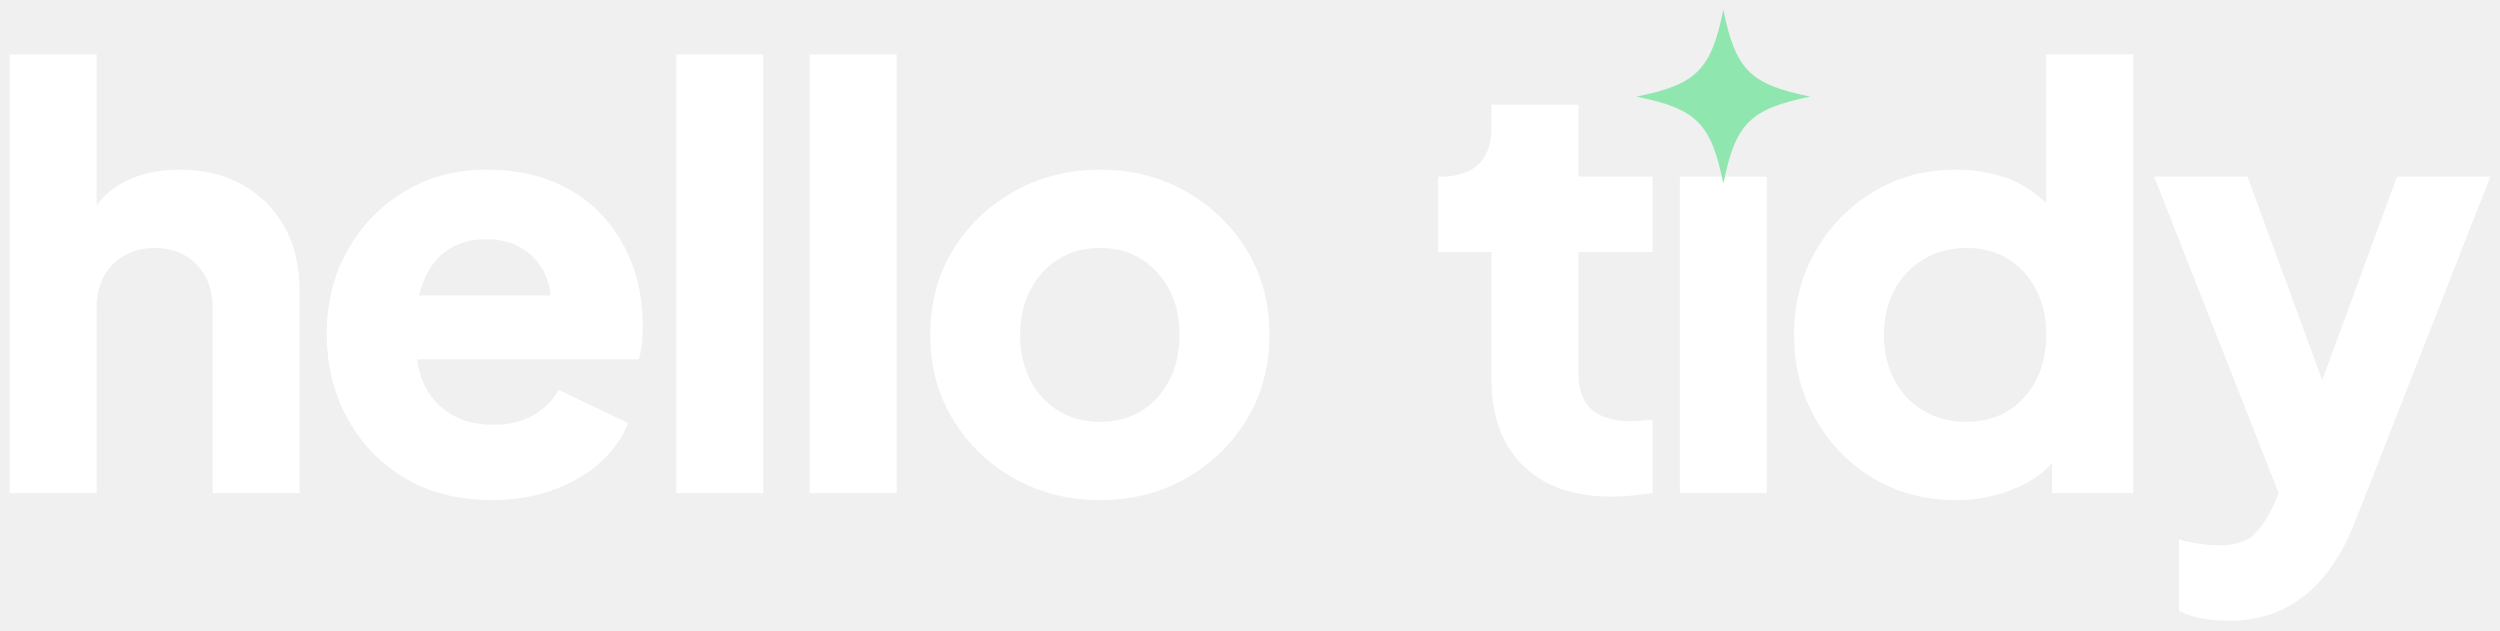
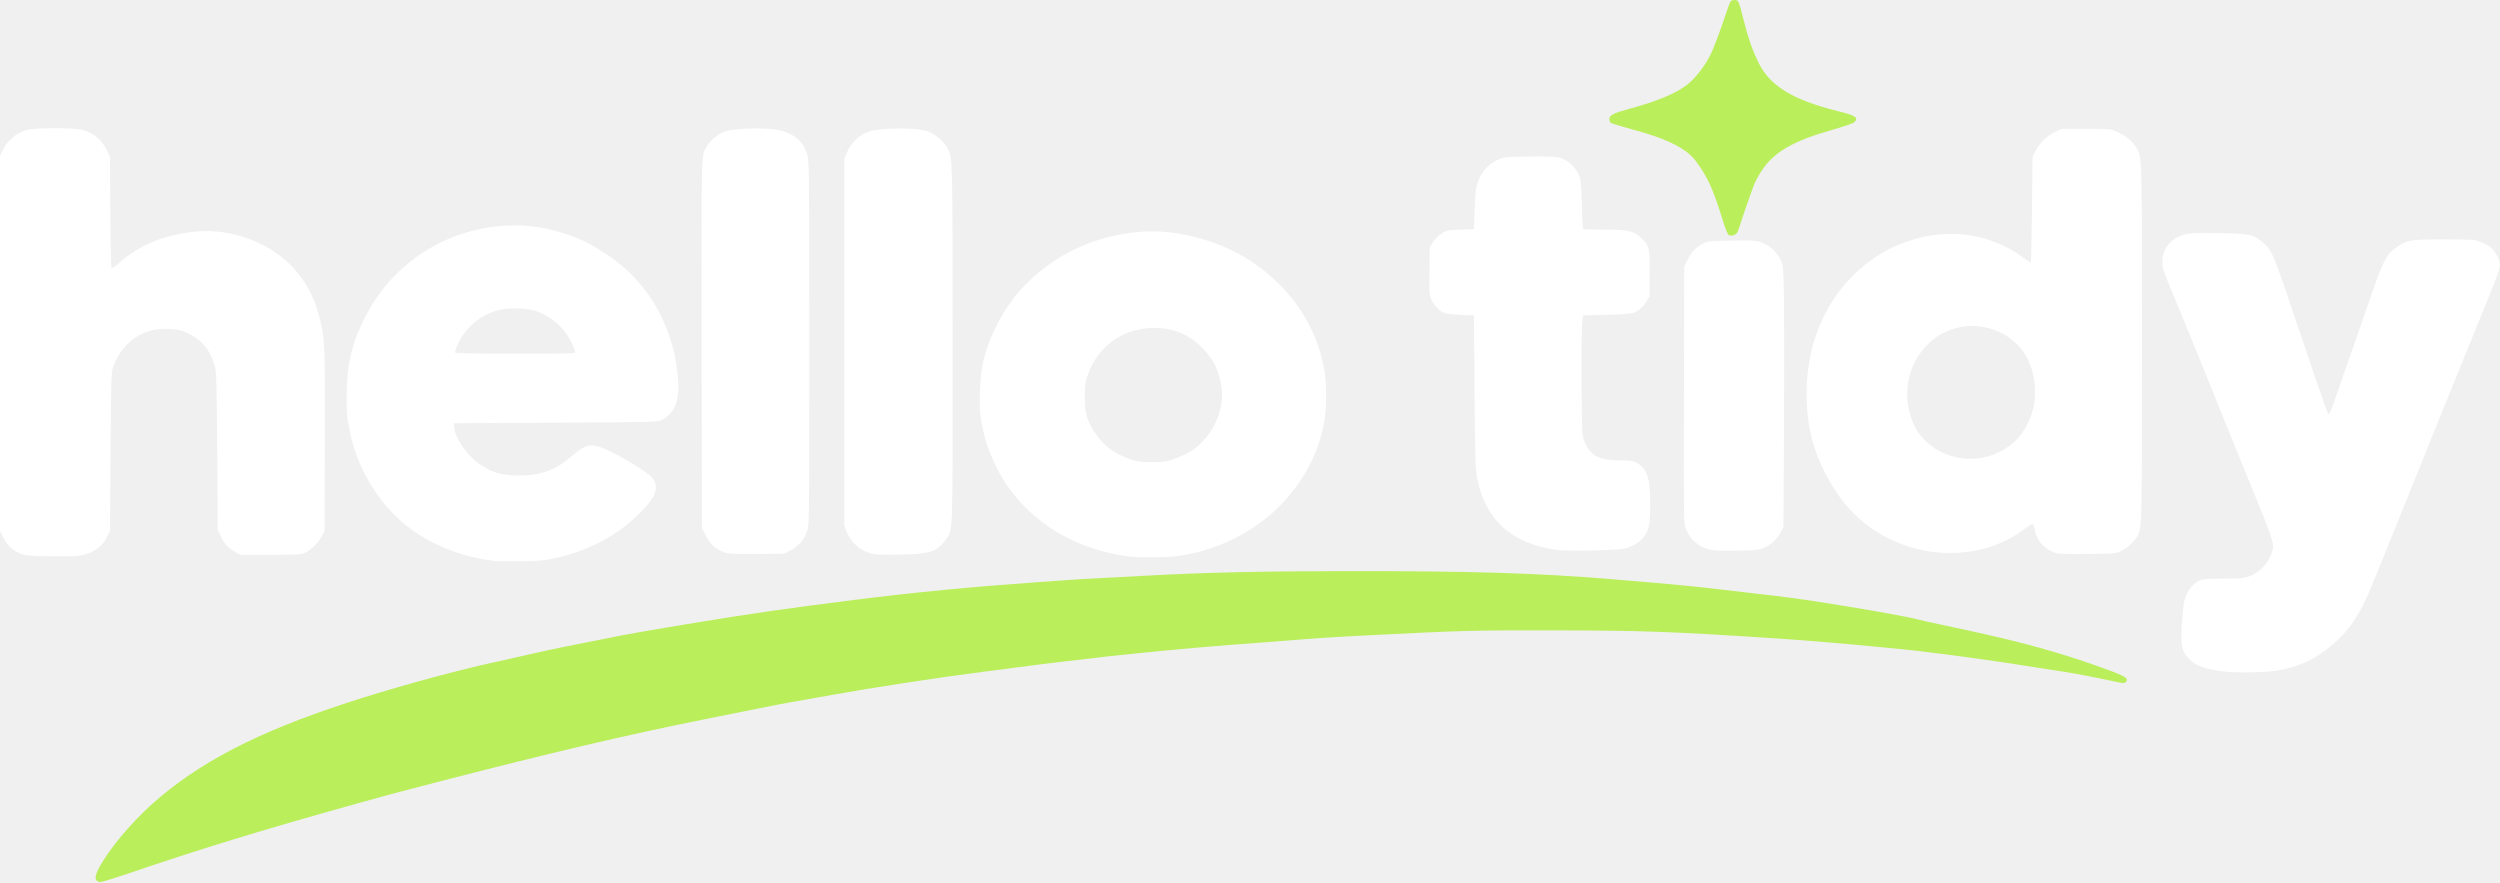
- <svg xmlns="http://www.w3.org/2000/svg" viewBox="2.3 8.96 258.74 65.24" role="img" aria-label="Hello Tidy">
-   <path d="M3.3 60V14.58H12.3V30.24Q13.32 28.8 14.94 27.9Q17.46 26.52 20.88 26.52Q24.6 26.52 27.39 28.08Q30.18 29.64 31.74 32.43Q33.3 35.22 33.3 38.94V60H24.3V40.86Q24.3 38.94 23.55 37.56Q22.8 36.18 21.45 35.4Q20.1 34.62 18.3 34.62Q16.56 34.62 15.18 35.4Q13.8 36.18 13.05 37.56Q12.3 38.94 12.3 40.86V60ZM53.22 60.72Q48 60.72 44.16 58.41Q40.32 56.1 38.22 52.2Q36.12 48.3 36.12 43.56Q36.12 38.64 38.31 34.8Q40.5 30.96 44.22 28.74Q47.94 26.52 52.62 26.52Q56.52 26.52 59.52 27.75Q62.52 28.98 64.59 31.2Q66.66 33.42 67.74 36.33Q68.82 39.24 68.82 42.66Q68.82 43.62 68.73 44.55Q68.64 45.48 68.4 46.14H45.48Q45.6 47.4 46.08 48.48Q46.98 50.58 48.84 51.75Q50.7 52.92 53.34 52.92Q55.74 52.92 57.45 51.96Q59.16 51 60.12 49.32L67.32 52.74Q66.36 55.14 64.29 56.94Q62.22 58.74 59.4 59.73Q56.58 60.72 53.22 60.72ZM45.66 39.54H59.28Q59.22 38.76 58.98 38.04Q58.32 36.06 56.67 34.89Q55.02 33.72 52.62 33.72Q50.28 33.72 48.6 34.86Q46.92 36 46.08 38.22Q45.84 38.82 45.66 39.54ZM72.3 60V14.58H81.3V60ZM86.1 60V14.58H95.1V60ZM116.16 60.72Q111.3 60.72 107.31 58.5Q103.32 56.28 100.95 52.41Q98.58 48.54 98.58 43.62Q98.58 38.64 100.95 34.8Q103.32 30.96 107.31 28.74Q111.3 26.52 116.16 26.52Q121.02 26.52 124.98 28.74Q128.94 30.96 131.31 34.8Q133.68 38.64 133.68 43.62Q133.68 48.54 131.31 52.41Q128.94 56.28 124.98 58.5Q121.02 60.72 116.16 60.72ZM116.16 52.62Q118.62 52.62 120.45 51.48Q122.28 50.34 123.33 48.3Q124.38 46.26 124.38 43.62Q124.38 40.98 123.33 38.97Q122.28 36.96 120.45 35.79Q118.62 34.62 116.16 34.62Q113.7 34.62 111.84 35.79Q109.98 36.96 108.93 38.97Q107.88 40.98 107.88 43.62Q107.88 46.26 108.93 48.3Q109.98 50.34 111.84 51.48Q113.7 52.62 116.16 52.62ZM169.14 60.36Q163.2 60.36 159.93 57.15Q156.66 53.94 156.66 48.18V35.04H151.14V27.24H151.44Q153.96 27.24 155.31 25.98Q156.66 24.72 156.66 22.2V19.8H165.66V27.24H173.34V35.04H165.66V47.58Q165.66 49.26 166.26 50.37Q166.86 51.48 168.12 52.02Q169.38 52.56 171.24 52.56Q171.66 52.56 172.2 52.5Q172.74 52.44 173.34 52.38V60Q172.44 60.12 171.3 60.24Q170.16 60.36 169.14 60.36ZM176.16 60V27.24H185.16V60ZM204.72 60.72Q199.92 60.72 196.14 58.44Q192.36 56.16 190.17 52.26Q187.98 48.36 187.98 43.62Q187.98 38.82 190.2 34.95Q192.42 31.08 196.2 28.8Q199.98 26.52 204.66 26.52Q208.26 26.52 211.08 27.84Q212.82 28.74 214.08 30V14.58H223.08V60H214.68V56.88Q213.18 58.56 210.96 59.46Q208.08 60.72 204.72 60.72ZM205.8 52.62Q208.26 52.62 210.12 51.48Q211.98 50.34 213.03 48.3Q214.08 46.26 214.08 43.62Q214.08 40.98 213.03 38.94Q211.98 36.9 210.12 35.76Q208.26 34.62 205.8 34.62Q203.34 34.62 201.39 35.79Q199.44 36.96 198.36 38.97Q197.28 40.98 197.28 43.62Q197.28 46.26 198.36 48.3Q199.44 50.34 201.39 51.48Q203.34 52.62 205.8 52.62ZM232.98 73.2Q231.54 73.2 230.19 72.96Q228.84 72.72 227.82 72.18V64.8Q228.66 65.04 229.8 65.22Q230.94 65.4 231.9 65.4Q234.54 65.4 235.68 64.17Q236.82 62.94 237.54 61.38L238.14 60L225.24 27.24H234.9L242.64 48.3L250.38 27.24H260.04L246 63.06Q244.68 66.42 242.76 68.7Q240.84 70.98 238.41 72.09Q235.98 73.2 232.98 73.2Z" fill="#ffffff" />
-   <path d="M180.66 9.96C181.92 16.19 183.43 17.7 189.66 18.96C183.43 20.22 181.92 21.73 180.66 27.96C179.4 21.73 177.89 20.22 171.66 18.96C177.89 17.7 179.4 16.19 180.66 9.96Z" fill="#8fe6ae" />
+ <svg xmlns="http://www.w3.org/2000/svg" viewBox="0 0 283.44 100" role="img" aria-label="Hello Tidy">
+   <path fill="#ffffff" fill-rule="evenodd" d="M252.28,76.15C250.05,75.9 248.91,75.49 248.14,74.66C247.32,73.77 247.22,73.22 247.38,70.72C247.45,69.58 247.57,68.42 247.64,68.16C247.95,66.96 248.59,66.14 249.51,65.76C249.75,65.66 250.64,65.6 252.14,65.6C254.23,65.59 254.46,65.56 255.13,65.29C256.45,64.76 257.5,63.45 257.7,62.1C257.79,61.49 257.42,60.45 255.26,55.2C254.67,53.78 253.25,50.26 252.08,47.37C249.72,41.51 247.78,36.75 246.86,34.54C245.19,30.53 245.17,30.48 245.17,29.67C245.17,28.16 246.08,27.05 247.69,26.58C248.22,26.43 248.92,26.4 251.49,26.43C255.13,26.48 255.52,26.57 256.66,27.59C257.65,28.48 257.62,28.41 261.18,38.94C263.68,46.33 263.92,47.01 264.06,46.94C264.13,46.91 264.44,46.14 264.75,45.23C265.38,43.41 266.81,39.3 267.42,37.59C267.63,36.99 268.25,35.2 268.79,33.62C270.19,29.52 270.57,28.81 271.77,27.99C272.91,27.2 273.32,27.14 277.13,27.14C280.43,27.15 280.59,27.16 281.24,27.43C281.62,27.58 282.13,27.86 282.37,28.04C282.91,28.46 283.44,29.47 283.44,30.1C283.44,30.42 283,31.65 282.07,33.9C279.36,40.53 274.5,52.53 271.52,59.96C268.25,68.11 267.93,68.81 266.77,70.54C265.49,72.44 263.14,74.39 261.17,75.17C259.29,75.93 257.93,76.18 255.5,76.22C254.29,76.25 252.84,76.22 252.28,76.15ZM56.23,63.61C52.13,63.17 48.24,61.53 45.45,59.07C42.61,56.57 40.44,52.78 39.69,49.02C39.61,48.65 39.5,48.06 39.43,47.7C39.24,46.74 39.28,43.21 39.48,41.84C39.83,39.56 40.37,37.91 41.46,35.82C44.4,30.15 49.94,26.36 56.28,25.67C59.06,25.36 61.71,25.67 64.35,26.59C66.04,27.18 67.05,27.7 68.89,28.91C72.17,31.09 74.63,34.33 75.91,38.18C76.44,39.75 76.66,40.8 76.84,42.67C77.11,45.36 76.58,46.79 75,47.63C74.59,47.85 73.99,47.86 63.02,47.92L51.47,47.98L51.5,48.45C51.57,49.66 53,51.71 54.46,52.68C55.86,53.61 56.93,53.91 58.87,53.91C61.34,53.91 63.01,53.29 64.87,51.68C66.37,50.39 66.9,50.25 68.36,50.8C69.76,51.32 73.32,53.45 73.89,54.1C74.62,54.94 74.51,55.9 73.55,57.06C70.92,60.21 67.33,62.31 62.9,63.29C61.71,63.55 61.12,63.6 59.11,63.63C57.8,63.65 56.5,63.64 56.23,63.61ZM128.24,63.12C121.33,62.28 115.8,58.6 112.97,52.97C112,51.03 111.45,49.26 111.17,47.17C111,45.89 111.1,42.8 111.36,41.51C111.99,38.4 113.7,35.04 115.82,32.74C119.32,28.96 123.95,26.73 129.24,26.28C133.56,25.92 138.73,27.38 142.4,30C146.6,33 149.29,37.13 150.13,41.87C150.46,43.75 150.42,46.6 150.03,48.41C148.96,53.4 145.65,57.82 140.99,60.5C138.68,61.83 135.91,62.75 133.32,63.07C132.35,63.19 129.08,63.22 128.24,63.12ZM2.73,62.9C1.63,62.6 0.92,61.99 0.34,60.88L0,60.21L0,38.94L0,17.67L0.27,17.09C0.8,15.96 1.8,15.1 3,14.74C3.88,14.48 8.36,14.47 9.32,14.72C10.64,15.07 11.56,15.85 12.15,17.11L12.47,17.79L12.5,24.02C12.53,27.5 12.59,30.3 12.65,30.37C12.72,30.43 13.03,30.24 13.41,29.89C15.74,27.8 18.52,26.64 22.13,26.26C26.36,25.82 31.05,27.66 33.62,30.78C34.96,32.4 35.75,34.03 36.31,36.32C36.83,38.49 36.87,39.64 36.83,50.24L36.8,60.21L36.47,60.82C36.1,61.53 35.25,62.36 34.57,62.68C34.16,62.87 33.71,62.9 30.68,62.9L27.26,62.9L26.61,62.54C25.83,62.11 25.44,61.67 25.01,60.76L24.69,60.09L24.63,51.16C24.57,43.16 24.54,42.16 24.35,41.5C23.82,39.68 22.95,38.59 21.39,37.83C20.57,37.42 20.35,37.37 19.28,37.31C17.87,37.25 16.97,37.41 15.96,37.92C14.55,38.62 13.44,39.91 12.85,41.54C12.61,42.22 12.6,42.51 12.53,51.23L12.47,60.23L12.1,60.95C11.64,61.84 10.82,62.5 9.74,62.84C9.05,63.05 8.63,63.08 6.13,63.07C4.23,63.06 3.11,63.01 2.73,62.9ZM99.27,62.84C97.81,62.66 96.57,61.69 96,60.29L95.72,59.6L95.72,38.81L95.72,18.03L96,17.33C96.38,16.4 97.21,15.5 98.08,15.09C98.63,14.83 99.06,14.74 100.24,14.64C102.31,14.48 104.38,14.6 105.27,14.93C106.09,15.24 107.05,16.08 107.43,16.81C108.01,17.96 108,17.36 108,38.98C108.01,61.45 108.06,60 107.23,61.17C106.27,62.52 105.51,62.79 102.38,62.87C101.07,62.91 99.67,62.9 99.27,62.84ZM82.02,62.59C81.11,62.23 80.45,61.61 79.99,60.66L79.58,59.85L79.55,39.07C79.52,16.4 79.48,17.63 80.19,16.51C80.61,15.85 81.42,15.2 82.18,14.91C83.02,14.6 85.9,14.46 87.59,14.65C89.69,14.89 91,15.83 91.5,17.45C91.74,18.23 91.75,18.6 91.75,38.86C91.75,59.4 91.75,59.49 91.5,60.24C91.17,61.2 90.48,61.99 89.57,62.43L88.88,62.78L85.76,62.8C82.9,62.83 82.59,62.81 82.02,62.59ZM232.8,62.6C231.66,62.15 230.82,61.12 230.67,59.99C230.62,59.64 230.53,59.41 230.43,59.41C230.34,59.41 229.87,59.72 229.38,60.09C225.65,62.89 220.15,63.5 215.41,61.62C211.37,60.01 208.51,57.16 206.49,52.72C205.32,50.14 204.83,47.78 204.83,44.61C204.82,37.72 207.99,31.87 213.51,28.6C214.56,27.97 216.16,27.34 217.73,26.93C219.38,26.5 221.9,26.4 223.54,26.71C225.64,27.09 227.54,27.89 229.2,29.08C229.73,29.46 230.2,29.77 230.24,29.77C230.28,29.77 230.34,27.07 230.38,23.78L230.44,17.79L230.78,17.11C231.26,16.19 232.1,15.37 232.99,14.95L233.74,14.61L236.49,14.61C239.06,14.61 239.28,14.63 239.91,14.89C240.84,15.27 241.64,15.88 242.09,16.56C242.88,17.76 242.85,16.72 242.85,38.92C242.85,59.71 242.85,59.79 242.35,60.76C242.06,61.34 241.13,62.18 240.43,62.51C239.89,62.76 239.64,62.78 236.61,62.8C233.68,62.83 233.32,62.81 232.8,62.6ZM176.49,62.35C171.35,61.63 168.38,58.93 167.47,54.16C167.27,53.13 167.24,52 167.18,44.38L167.11,35.76L165.59,35.69C164.75,35.65 163.91,35.56 163.74,35.48C163.17,35.24 162.57,34.62 162.29,33.98C162.04,33.39 162.03,33.21 162.07,30.7L162.1,28.04L162.47,27.44C162.7,27.07 163.07,26.7 163.44,26.47C164,26.12 164.13,26.1 165.58,26.04L167.11,25.98L167.19,23.78C167.24,22.57 167.32,21.39 167.39,21.15C167.78,19.71 168.59,18.69 169.77,18.14C170.54,17.79 170.54,17.79 173.38,17.75C175.67,17.72 176.35,17.75 176.88,17.9C177.71,18.14 178.56,18.88 178.95,19.72C179.24,20.32 179.26,20.52 179.34,23.1C179.38,24.61 179.44,25.89 179.48,25.94C179.51,26 180.61,26.04 181.91,26.04C184.63,26.04 185.25,26.18 186.09,27C186.99,27.87 187.04,28.09 187.04,30.99L187.04,33.56L186.7,34.13C186.35,34.74 185.82,35.21 185.21,35.47C184.97,35.57 183.93,35.65 182.15,35.69L179.46,35.76L179.37,36.8C179.32,37.37 179.3,40.42 179.32,43.58C179.35,49.27 179.35,49.33 179.64,50.05C180.27,51.64 181.3,52.2 183.64,52.2C184.68,52.2 185.14,52.25 185.43,52.4C186.73,53.06 187.09,54.08 187.1,57.16C187.1,59.36 186.97,60.03 186.38,60.85C185.95,61.43 185.17,61.93 184.26,62.18C183.5,62.4 177.74,62.52 176.49,62.35ZM193.74,62.29C192.48,61.94 191.58,61.12 191.13,59.92C190.89,59.28 190.89,59.01 190.92,44.76L190.95,30.26L191.3,29.52C191.72,28.63 192.22,28.08 193.03,27.65C193.63,27.33 193.7,27.32 196.33,27.28C198.87,27.24 199.06,27.26 199.75,27.51C200.67,27.86 201.48,28.6 201.88,29.46C202.19,30.13 202.19,30.16 202.26,34.23C202.29,36.48 202.3,43.14 202.26,49.02L202.2,59.72L201.9,60.32C201.5,61.13 200.79,61.79 199.96,62.12C199.34,62.37 199.02,62.4 196.82,62.43C194.97,62.46 194.22,62.42 193.74,62.29ZM133.37,51.94C133.98,51.71 134.79,51.31 135.17,51.06C136.67,50.06 137.86,48.34 138.32,46.5C138.61,45.34 138.63,44.49 138.38,43.3C138.04,41.67 137.49,40.65 136.31,39.44C134.7,37.81 132.8,37.08 130.43,37.19C127.13,37.34 124.41,39.38 123.33,42.5C123.04,43.34 123,43.65 122.99,44.99C122.98,46.83 123.23,47.69 124.16,49.09C124.93,50.24 125.78,50.99 127.02,51.6C128.34,52.25 129.28,52.44 130.93,52.4C132.11,52.37 132.4,52.31 133.37,51.94ZM225.37,51.75C228,51 229.81,49.1 230.5,46.37C231.15,43.81 230.41,40.73 228.74,39.08C225.96,36.32 221.51,36.25 218.69,38.91C216.2,41.26 215.52,44.98 217.01,48.19C218.38,51.11 222.06,52.68 225.37,51.75ZM65.22,39.91C65.22,39.81 65.02,39.3 64.77,38.78C63.97,37.08 62.21,35.63 60.37,35.16C59.43,34.91 57.44,34.91 56.54,35.15C54.53,35.68 52.88,37.02 52,38.83C51.73,39.39 51.55,39.9 51.59,39.97C51.64,40.06 53.95,40.1 58.44,40.1C64.44,40.1 65.22,40.08 65.22,39.91Z" />
+   <path fill="#baee5b" fill-rule="evenodd" d="M10.94,99.82C10.7,99.53 10.89,98.91 11.57,97.79C13.07,95.34 15.68,92.41 18.28,90.26C23.75,85.73 30.58,82.4 41.38,79.03C45.92,77.61 52.37,75.87 55.87,75.12C56.67,74.95 58.02,74.65 58.86,74.45C60.99,73.96 63.57,73.4 65.16,73.1C65.9,72.96 67.27,72.69 68.22,72.49C70.81,71.95 73.45,71.49 79.16,70.55C85.18,69.56 89.54,68.93 97.07,67.99C103.44,67.18 110.1,66.54 117.54,66.01C118.52,65.94 120.06,65.83 120.97,65.77C121.87,65.7 123.66,65.59 124.94,65.53C126.22,65.46 128.28,65.35 129.52,65.29C136.65,64.9 142.85,64.76 152.93,64.75C166.64,64.74 174.34,64.97 182.52,65.65C189.67,66.24 191.65,66.43 194.8,66.8C195.65,66.9 197.57,67.12 199.08,67.3C202.3,67.66 204.65,67.98 206.78,68.33C207.63,68.47 208.89,68.67 209.6,68.78C210.74,68.95 214.3,69.58 216.05,69.92C216.4,69.99 217.01,70.12 217.39,70.22C217.78,70.32 219.03,70.6 220.17,70.84C221.31,71.08 222.72,71.38 223.29,71.51C223.86,71.64 224.82,71.85 225.43,71.99C229.54,72.91 233.65,74.06 237.1,75.27C241.01,76.64 241.45,76.88 241,77.33C240.84,77.49 240.64,77.47 239.48,77.21C237.73,76.83 235.2,76.34 234.05,76.17C233.54,76.1 232.08,75.87 230.81,75.67C228.15,75.25 227.22,75.1 226.53,75.01C226.26,74.97 225.1,74.81 223.96,74.64C222.82,74.48 221.41,74.29 220.84,74.22C218.09,73.87 216.64,73.7 215.5,73.59C214.81,73.53 213.68,73.42 212.99,73.35C209.19,72.98 204.27,72.56 201.22,72.37C189.42,71.6 186.39,71.49 176.16,71.47C167.18,71.45 165.72,71.49 155.5,72.01C150.97,72.24 149.69,72.32 146.15,72.61C145.31,72.68 143.85,72.79 142.91,72.86C138.34,73.18 132.53,73.69 128.85,74.08C128.18,74.16 127.11,74.27 126.47,74.33C125.83,74.39 124.84,74.5 124.27,74.58C123.7,74.65 122.76,74.76 122.19,74.82C121.62,74.88 120.68,74.99 120.11,75.06C119.54,75.13 118.66,75.24 118.15,75.3C117.65,75.36 116.36,75.52 115.28,75.67C114.21,75.81 112.5,76.03 111.49,76.16C106.16,76.85 98.79,77.98 94.32,78.79C93.74,78.89 92.48,79.11 91.5,79.29C90.53,79.46 89.48,79.64 89.18,79.7C88.88,79.75 87.48,80.02 86.06,80.31C84.65,80.59 81.85,81.16 79.83,81.56C71.09,83.31 62.47,85.34 50.18,88.51C44.42,90 43.76,90.18 40.4,91.12C29.49,94.17 22.71,96.25 14.41,99.08C12.92,99.58 11.57,100 11.4,100C11.23,100 11.03,99.92 10.94,99.82ZM196,26.64C195.88,26.57 195.64,26.01 195.41,25.27C194.78,23.2 194.31,21.88 193.82,20.82C193.3,19.69 192.33,18.22 191.72,17.65C190.51,16.5 188.45,15.58 185.09,14.68C183.83,14.34 182.72,14 182.63,13.93C182.53,13.85 182.46,13.65 182.46,13.49C182.46,13.06 182.96,12.81 184.85,12.3C187.83,11.5 190.05,10.57 191.29,9.6C192.24,8.85 193.3,7.48 193.94,6.18C194.23,5.59 194.82,4.06 195.26,2.77C195.69,1.48 196.1,0.33 196.17,0.21C196.23,0.08 196.42,0 196.65,0C197.1,0 197.12,0.05 197.68,2.24C198.21,4.33 198.66,5.63 199.32,7C200.61,9.71 203.19,11.31 208.37,12.6C210.41,13.1 210.78,13.36 210.21,13.87C210.08,13.99 208.94,14.38 207.67,14.74C203.33,15.97 201.15,17.22 199.77,19.3C199.46,19.76 199.1,20.4 198.95,20.73C198.71,21.31 197.54,24.64 197.18,25.81C197.08,26.12 196.94,26.43 196.85,26.5C196.59,26.71 196.22,26.77 196,26.64Z" />
</svg>
